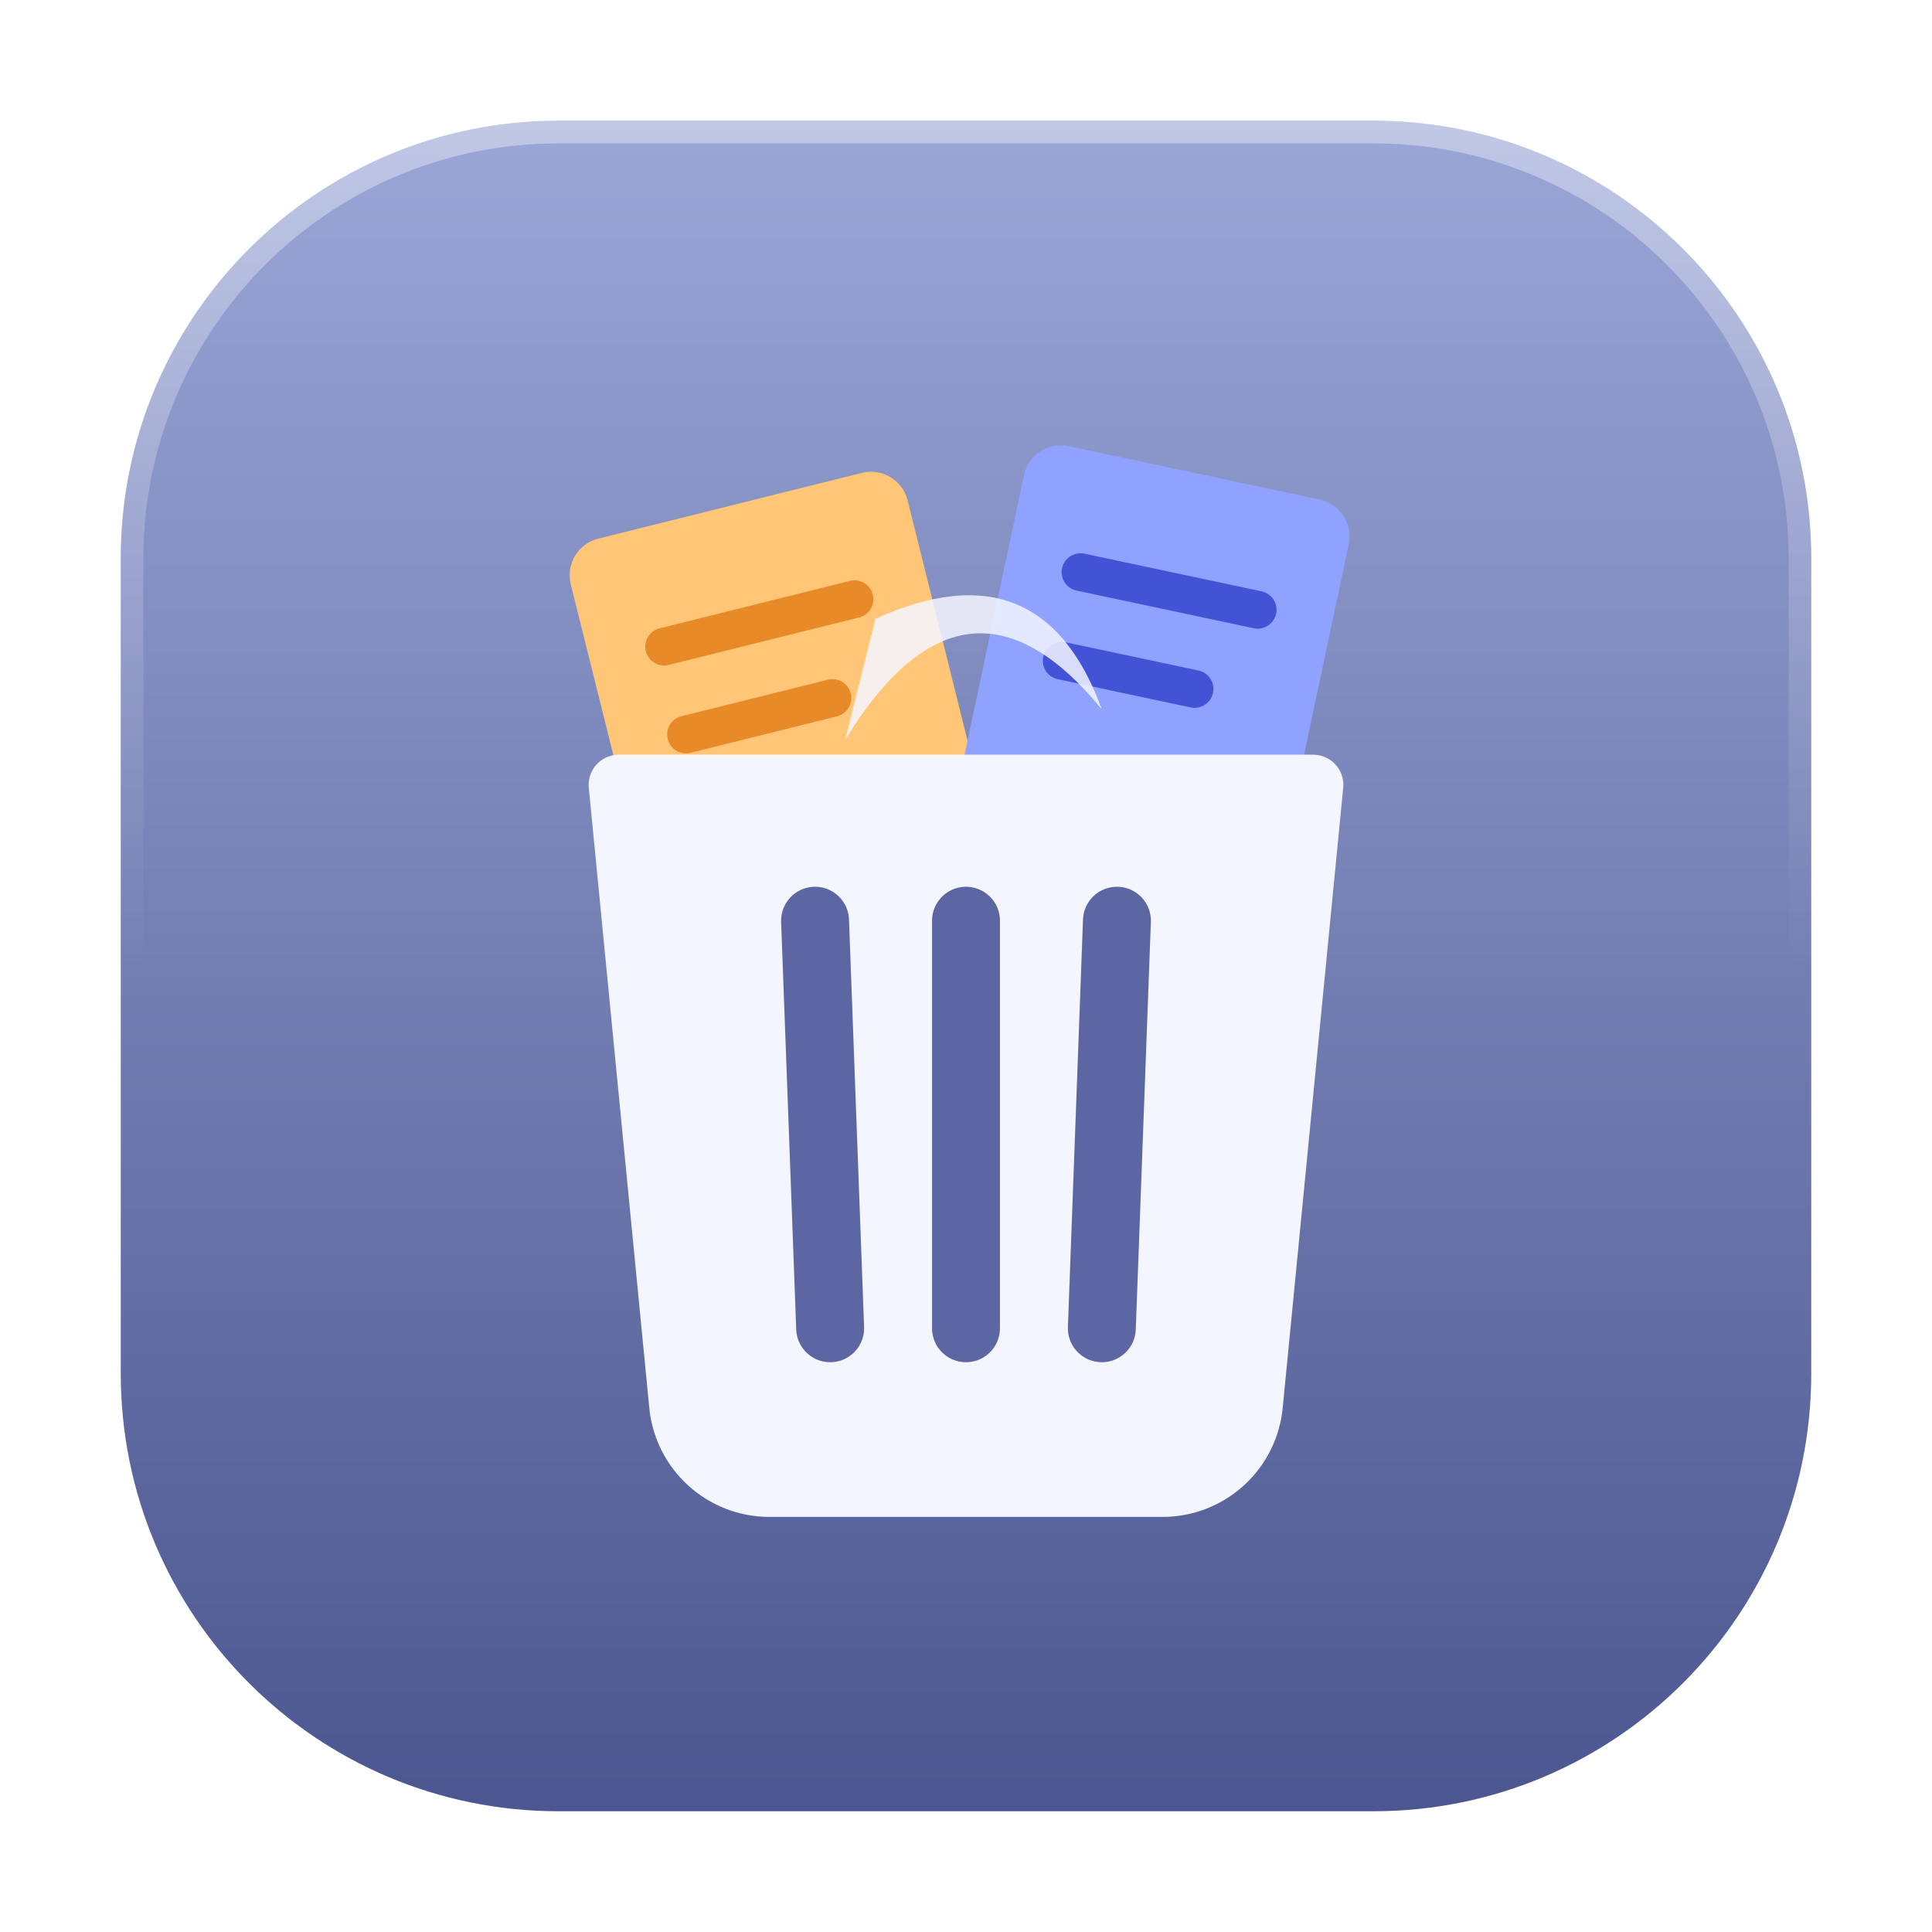
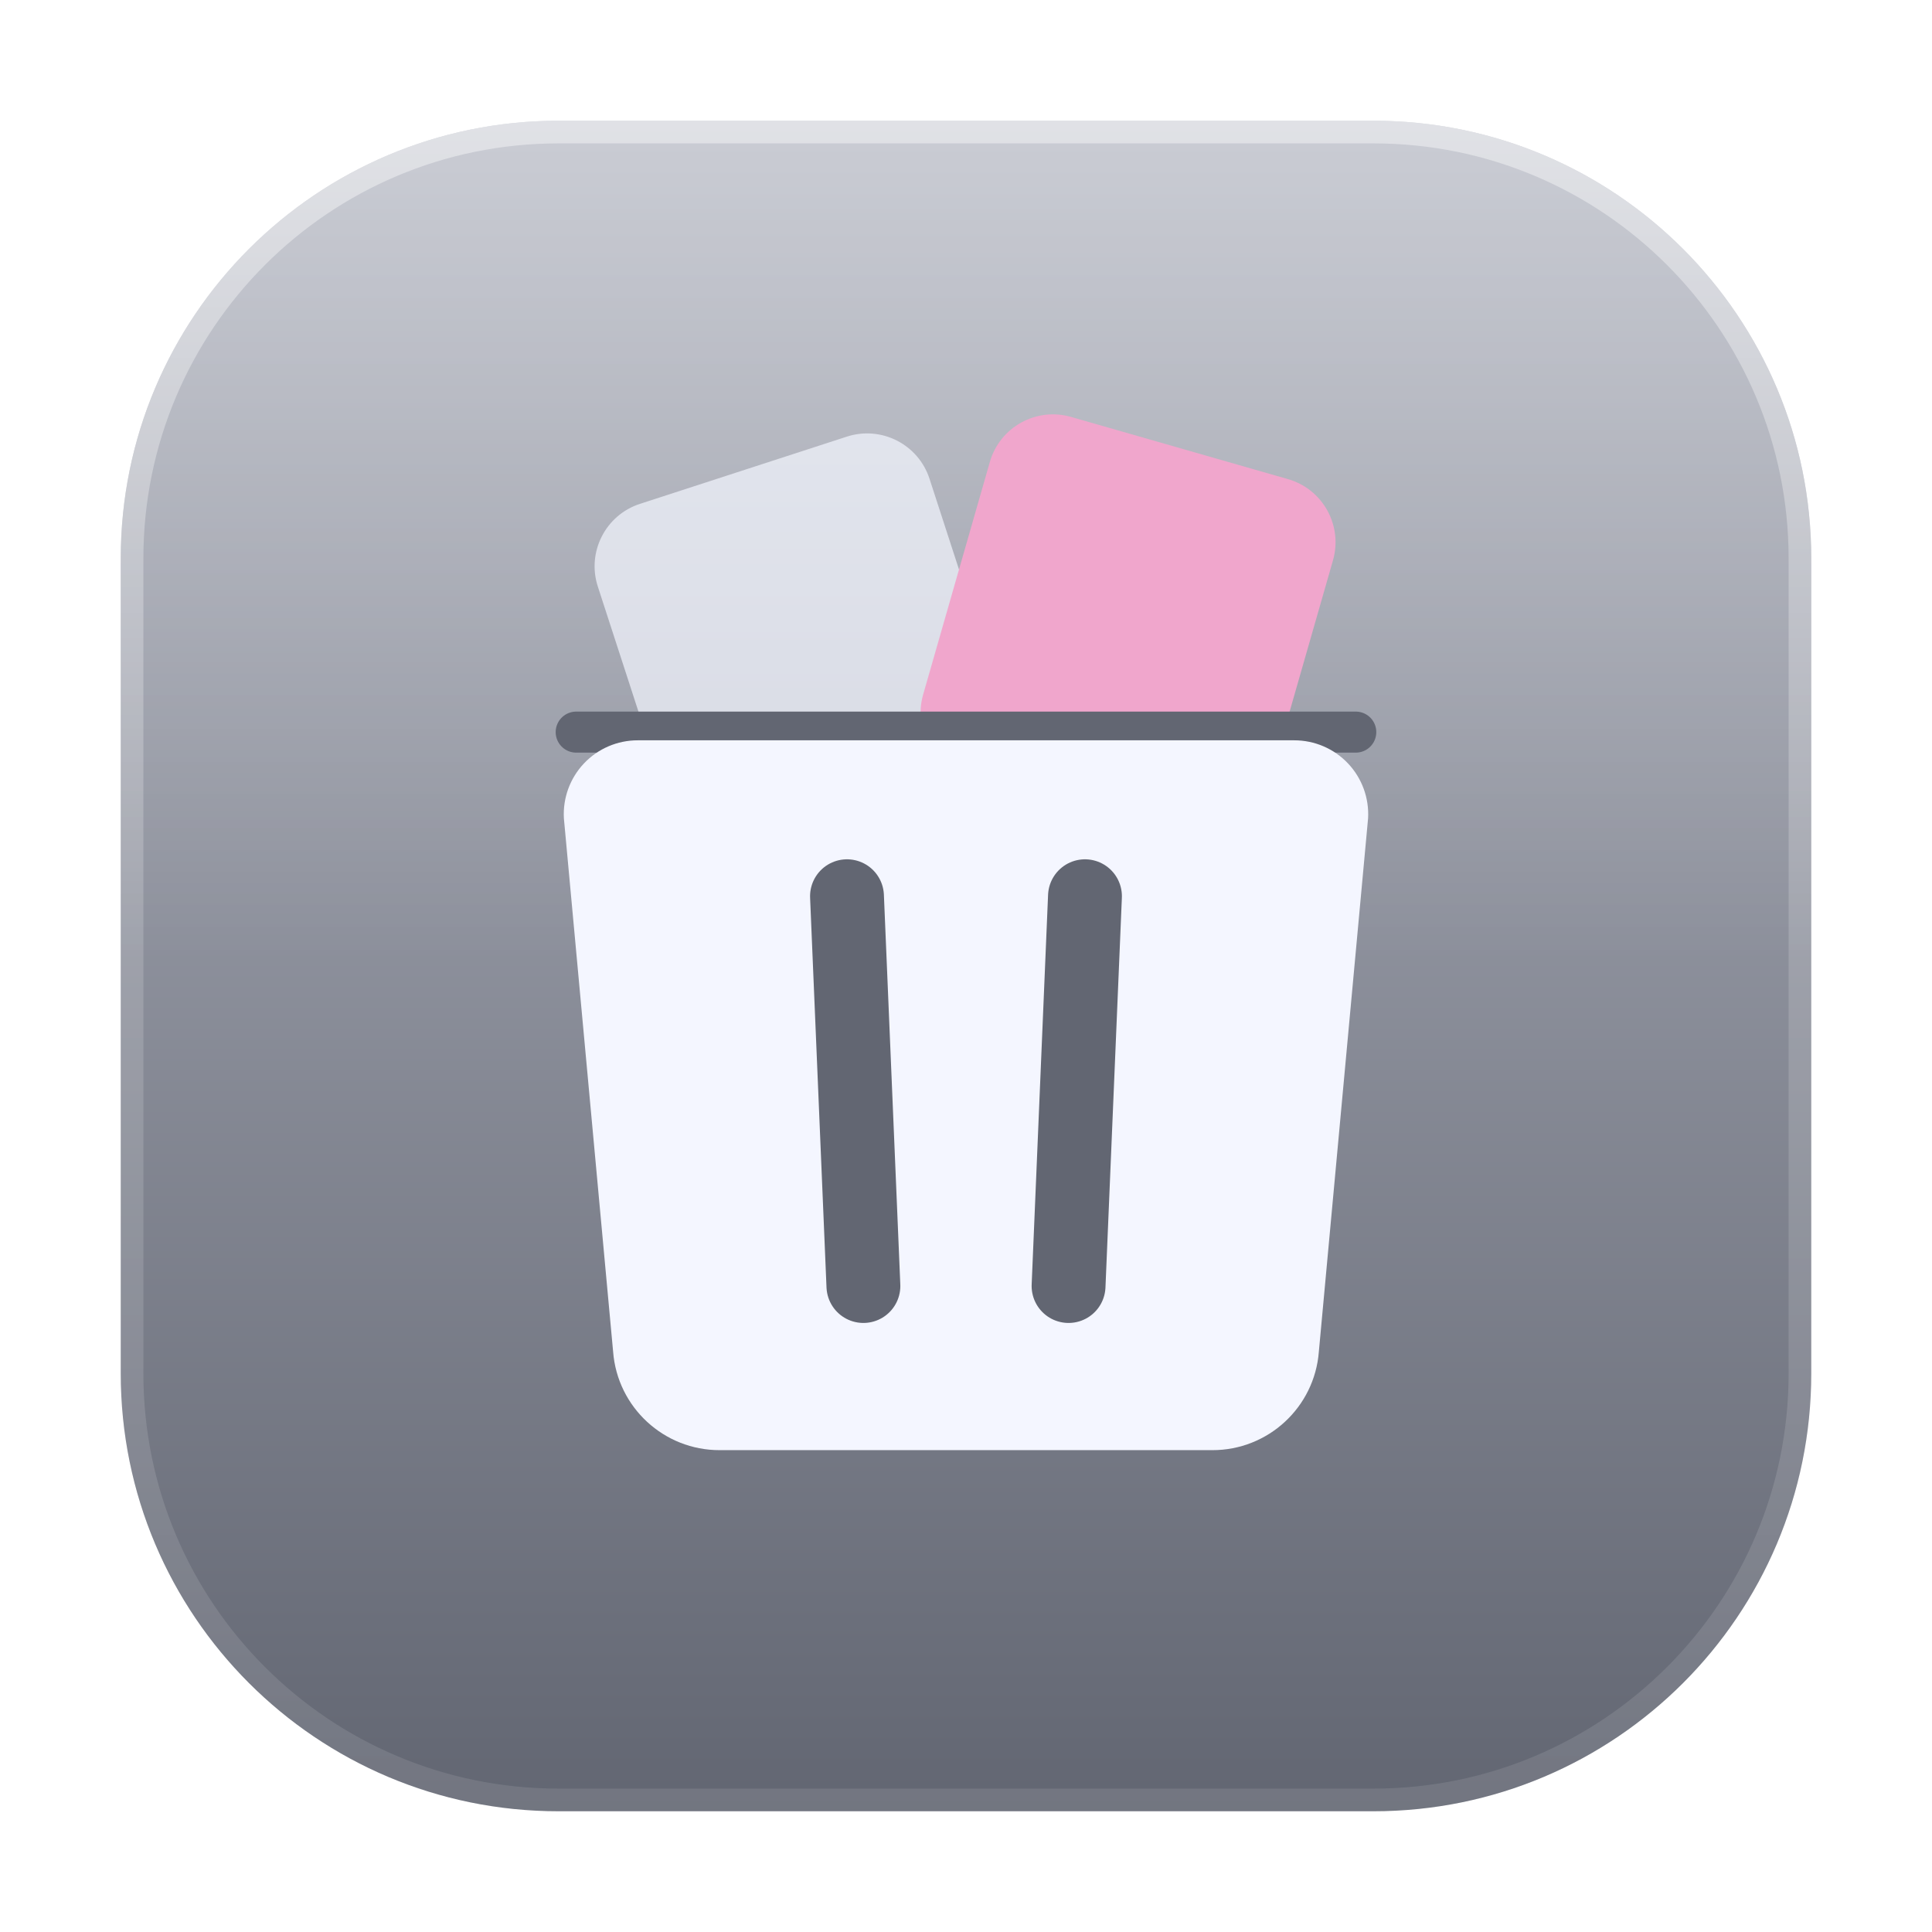
<svg xmlns="http://www.w3.org/2000/svg" viewBox="0 0 256 256">
  <defs>
-     <linearGradient id="g-lixc" x1="0" y1="0" x2="0" y2="1">
-       <stop offset="0" stop-color="#9AA6D6" />
-       <stop offset="1" stop-color="#4C5690" />
+     <linearGradient id="g-lixc" gradientUnits="userSpaceOnUse" x1="0" y1="16" x2="0" y2="240">
+       <stop offset="0" stop-color="#B4B7C2" />
+       <stop offset="1" stop-color="#626672" />
    </linearGradient>
-     <linearGradient id="b-lixc" x1="0" y1="0" x2="0" y2="1">
-       <stop offset="0" stop-color="#FFFFFF" stop-opacity=".38" />
-       <stop offset=".5" stop-color="#FFFFFF" stop-opacity="0" />
+     <linearGradient id="v-lixc" gradientUnits="userSpaceOnUse" x1="0" y1="16" x2="0" y2="128">
+       <stop offset="0" stop-color="#FFFFFF" stop-opacity=".3" />
+       <stop offset="1" stop-color="#FFFFFF" stop-opacity="0" />
+     </linearGradient>
+     <linearGradient id="b-lixc" gradientUnits="userSpaceOnUse" x1="0" y1="16" x2="0" y2="240">
+       <stop offset="0" stop-color="#FFFFFF" stop-opacity=".42" />
+       <stop offset=".5" stop-color="#FFFFFF" stop-opacity=".16" />
+       <stop offset="1" stop-color="#FFFFFF" stop-opacity=".1" />
+     </linearGradient>
+     <linearGradient id="f-lixc" gradientUnits="userSpaceOnUse" x1="0" y1="100.0" x2="0" y2="924.0">
+       <stop offset="0" stop-color="#B4B7C2" />
+       <stop offset="1" stop-color="#626672" />
    </linearGradient>
  </defs>
  <rect x="16" y="16" width="224" height="224" rx="58" fill="url(#g-lixc)" />
+   <path d="M16 128 V74 A58 58 0 0 1 74 16 H182 A58 58 0 0 1 240 74 V128 Z" fill="url(#v-lixc)" />
  <rect x="17.5" y="17.5" width="221" height="221" rx="56.5" fill="none" stroke="url(#b-lixc)" stroke-width="3" />
-   <g transform="rotate(-14 104 92)">
-     <rect x="80" y="66" width="46" height="56" rx="5" fill="#FFC677" />
-     <path d="M90 82 h26 M90 94 h20" stroke="#E98A28" stroke-width="5" stroke-linejoin="round" stroke-linecap="round" />
+   <g transform="matrix(0.27184 0 0 0.27184 -11.184 -11.184)">
+     <rect x="346" y="266" width="170" height="178" rx="32" transform="rotate(-18 431 355)" fill="#F4F6FF" opacity=".7" />
+     <rect x="504" y="256" width="174" height="182" rx="32" transform="rotate(16 591 347)" fill="#F0A6CC" />
+     <path d="M322 398 H702" stroke="#626672" stroke-width="20" stroke-linejoin="round" stroke-linecap="round" />
+     <path d="M316 440 A36 36 0 0 1 352 402 H672 A36 36 0 0 1 708 440 L684 700 A52 52 0 0 1 632 748 H392 A52 52 0 0 1 340 700 Z" fill="#F4F6FF" />
+     <path d="M454 478 L462 668 M570 478 L562 668" fill="none" stroke="#626672" stroke-width="36" stroke-linejoin="round" stroke-linecap="round" />
  </g>
-   <g transform="rotate(12 152 92)">
-     <rect x="130" y="62" width="44" height="58" rx="5" fill="#8FA2FF" />
-     <path d="M140 78 h24 M140 90 h18" stroke="#4353D6" stroke-width="5" stroke-linejoin="round" stroke-linecap="round" />
-   </g>
-   <path d="M112 98 q16 -26 34 -4 q-8 -22 -30 -12 z" fill="#F4F6FF" opacity=".85" />
-   <path d="M82 104 h92 l-8 82 a12 12 0 0 1 -12 11 h-52 a12 12 0 0 1 -12 -11 z" fill="#F4F6FF" stroke="#F4F6FF" stroke-width="8" stroke-linejoin="round" stroke-linecap="round" />
-   <path d="M108 122 l2 54 M128 122 v54 M148 122 l-2 54" fill="none" stroke="#5C66A3" stroke-width="9" stroke-linejoin="round" stroke-linecap="round" />
</svg>
